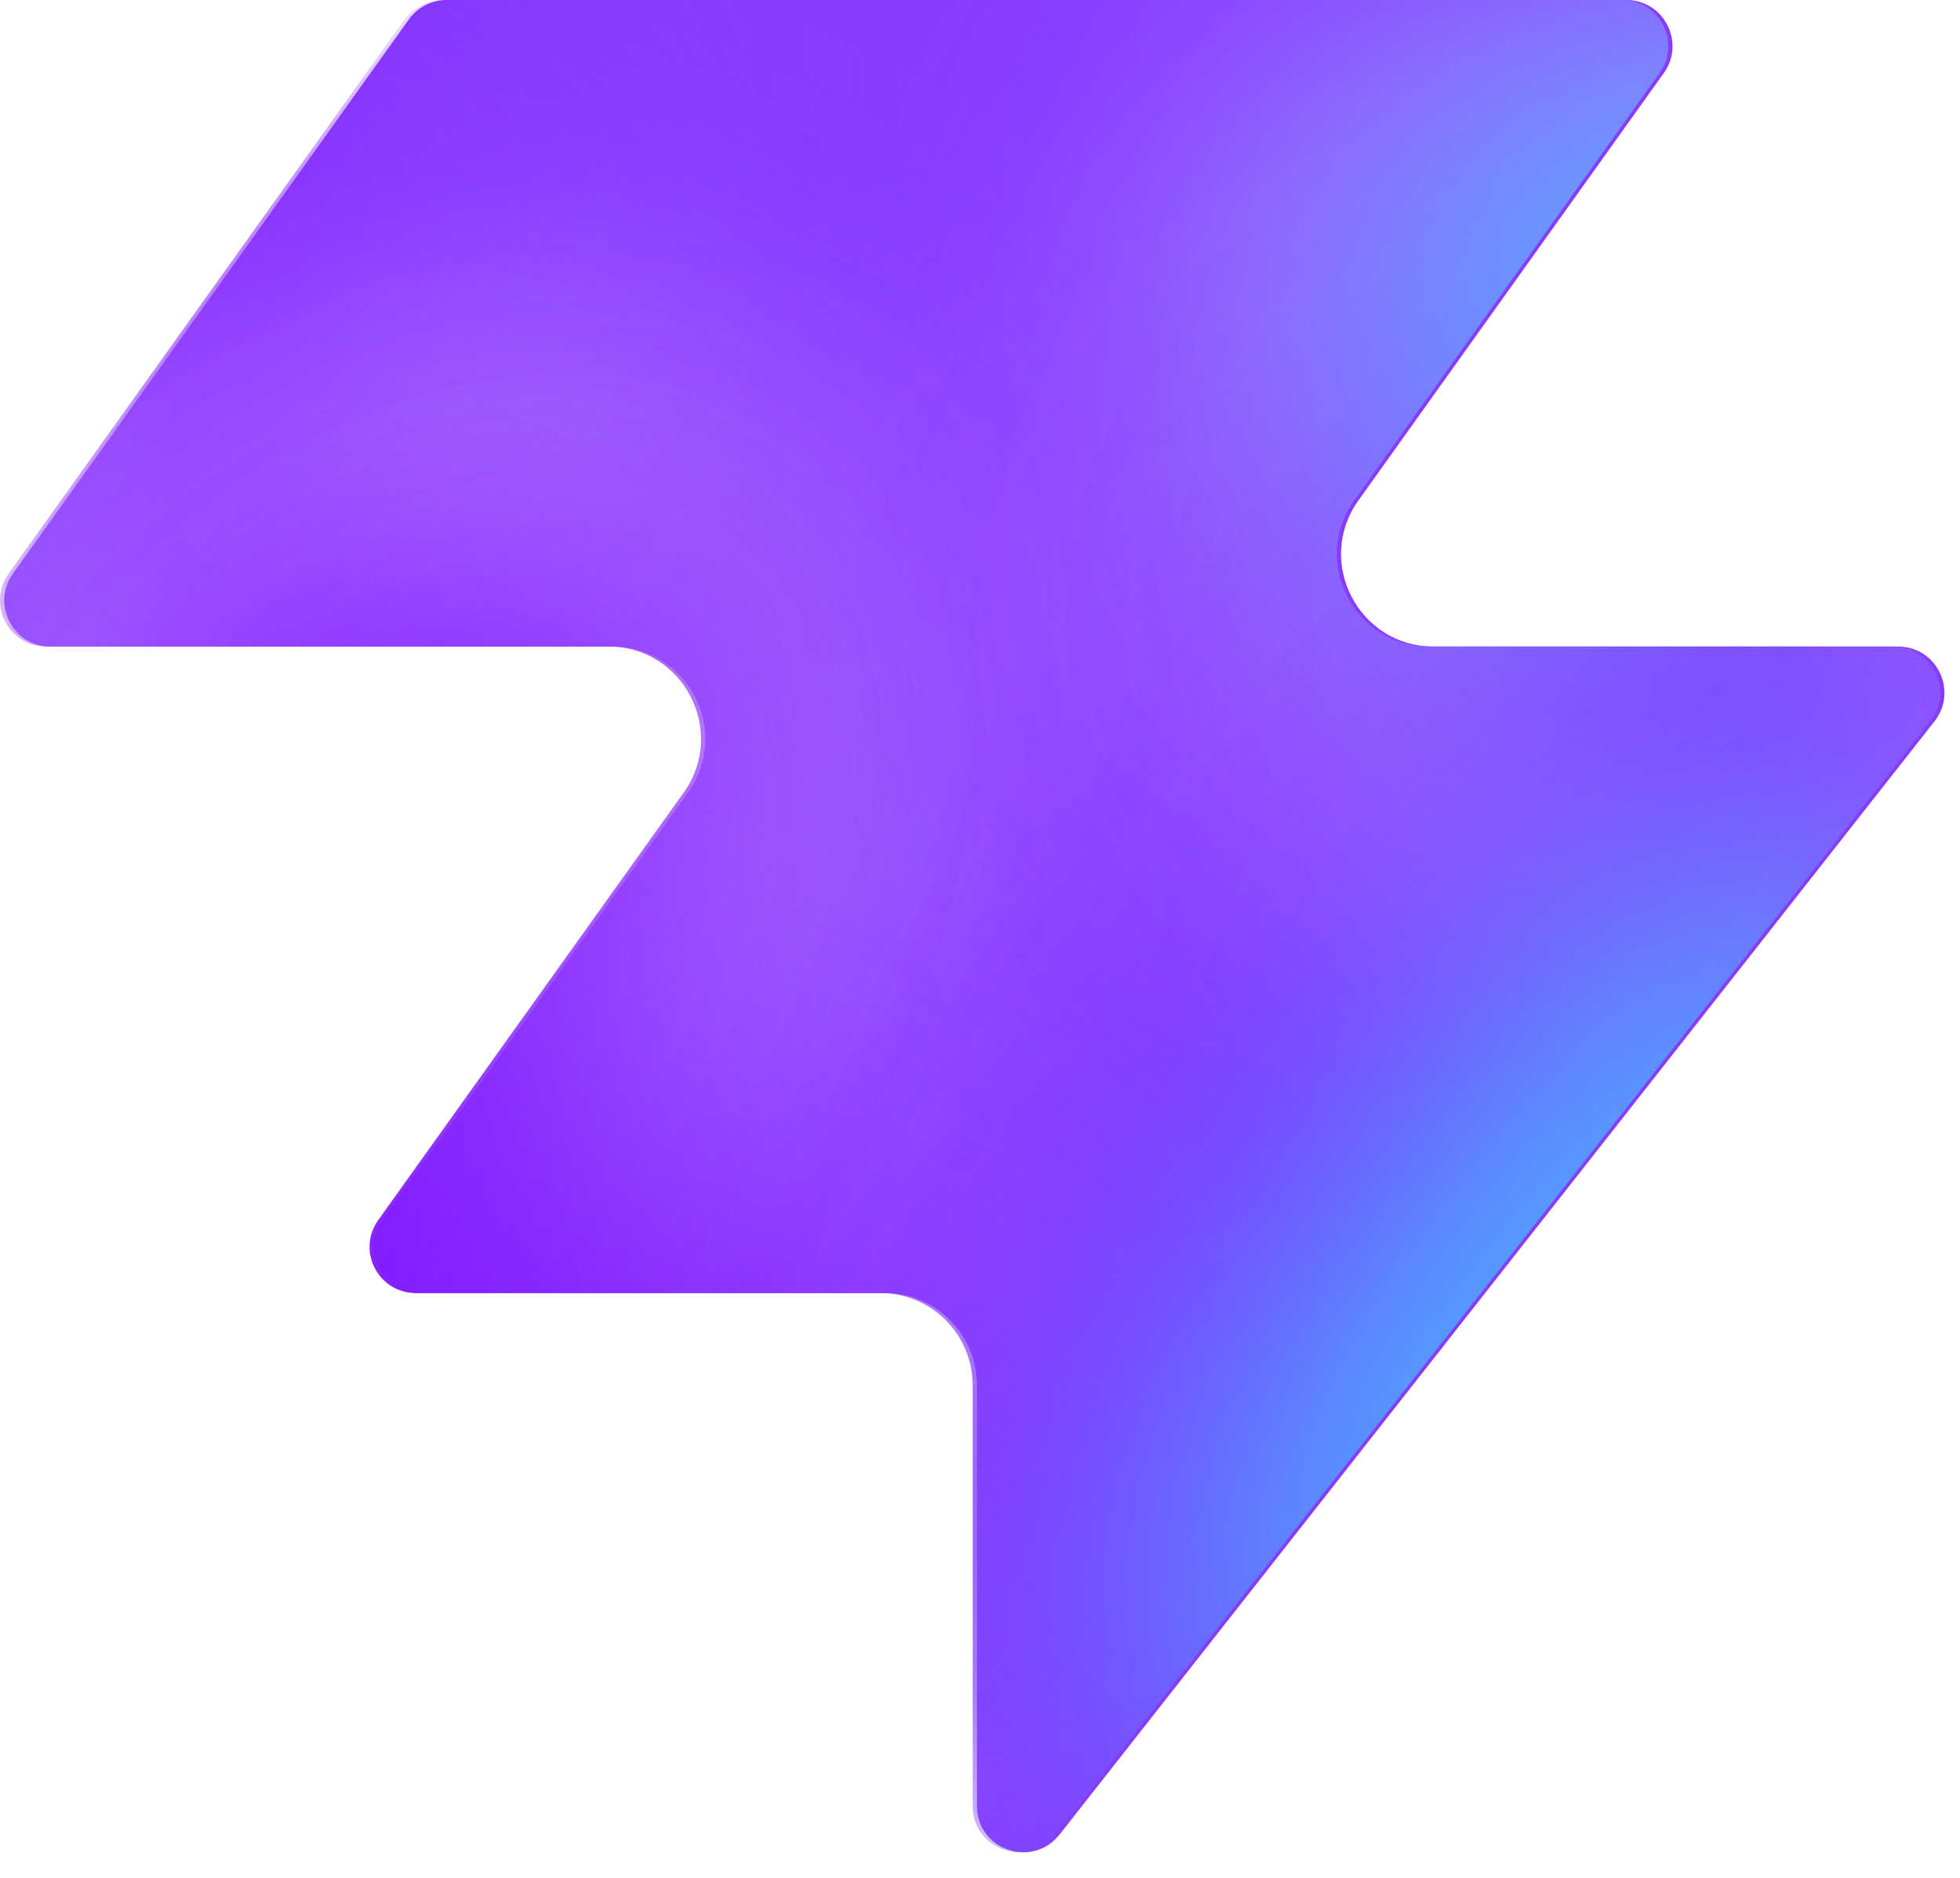
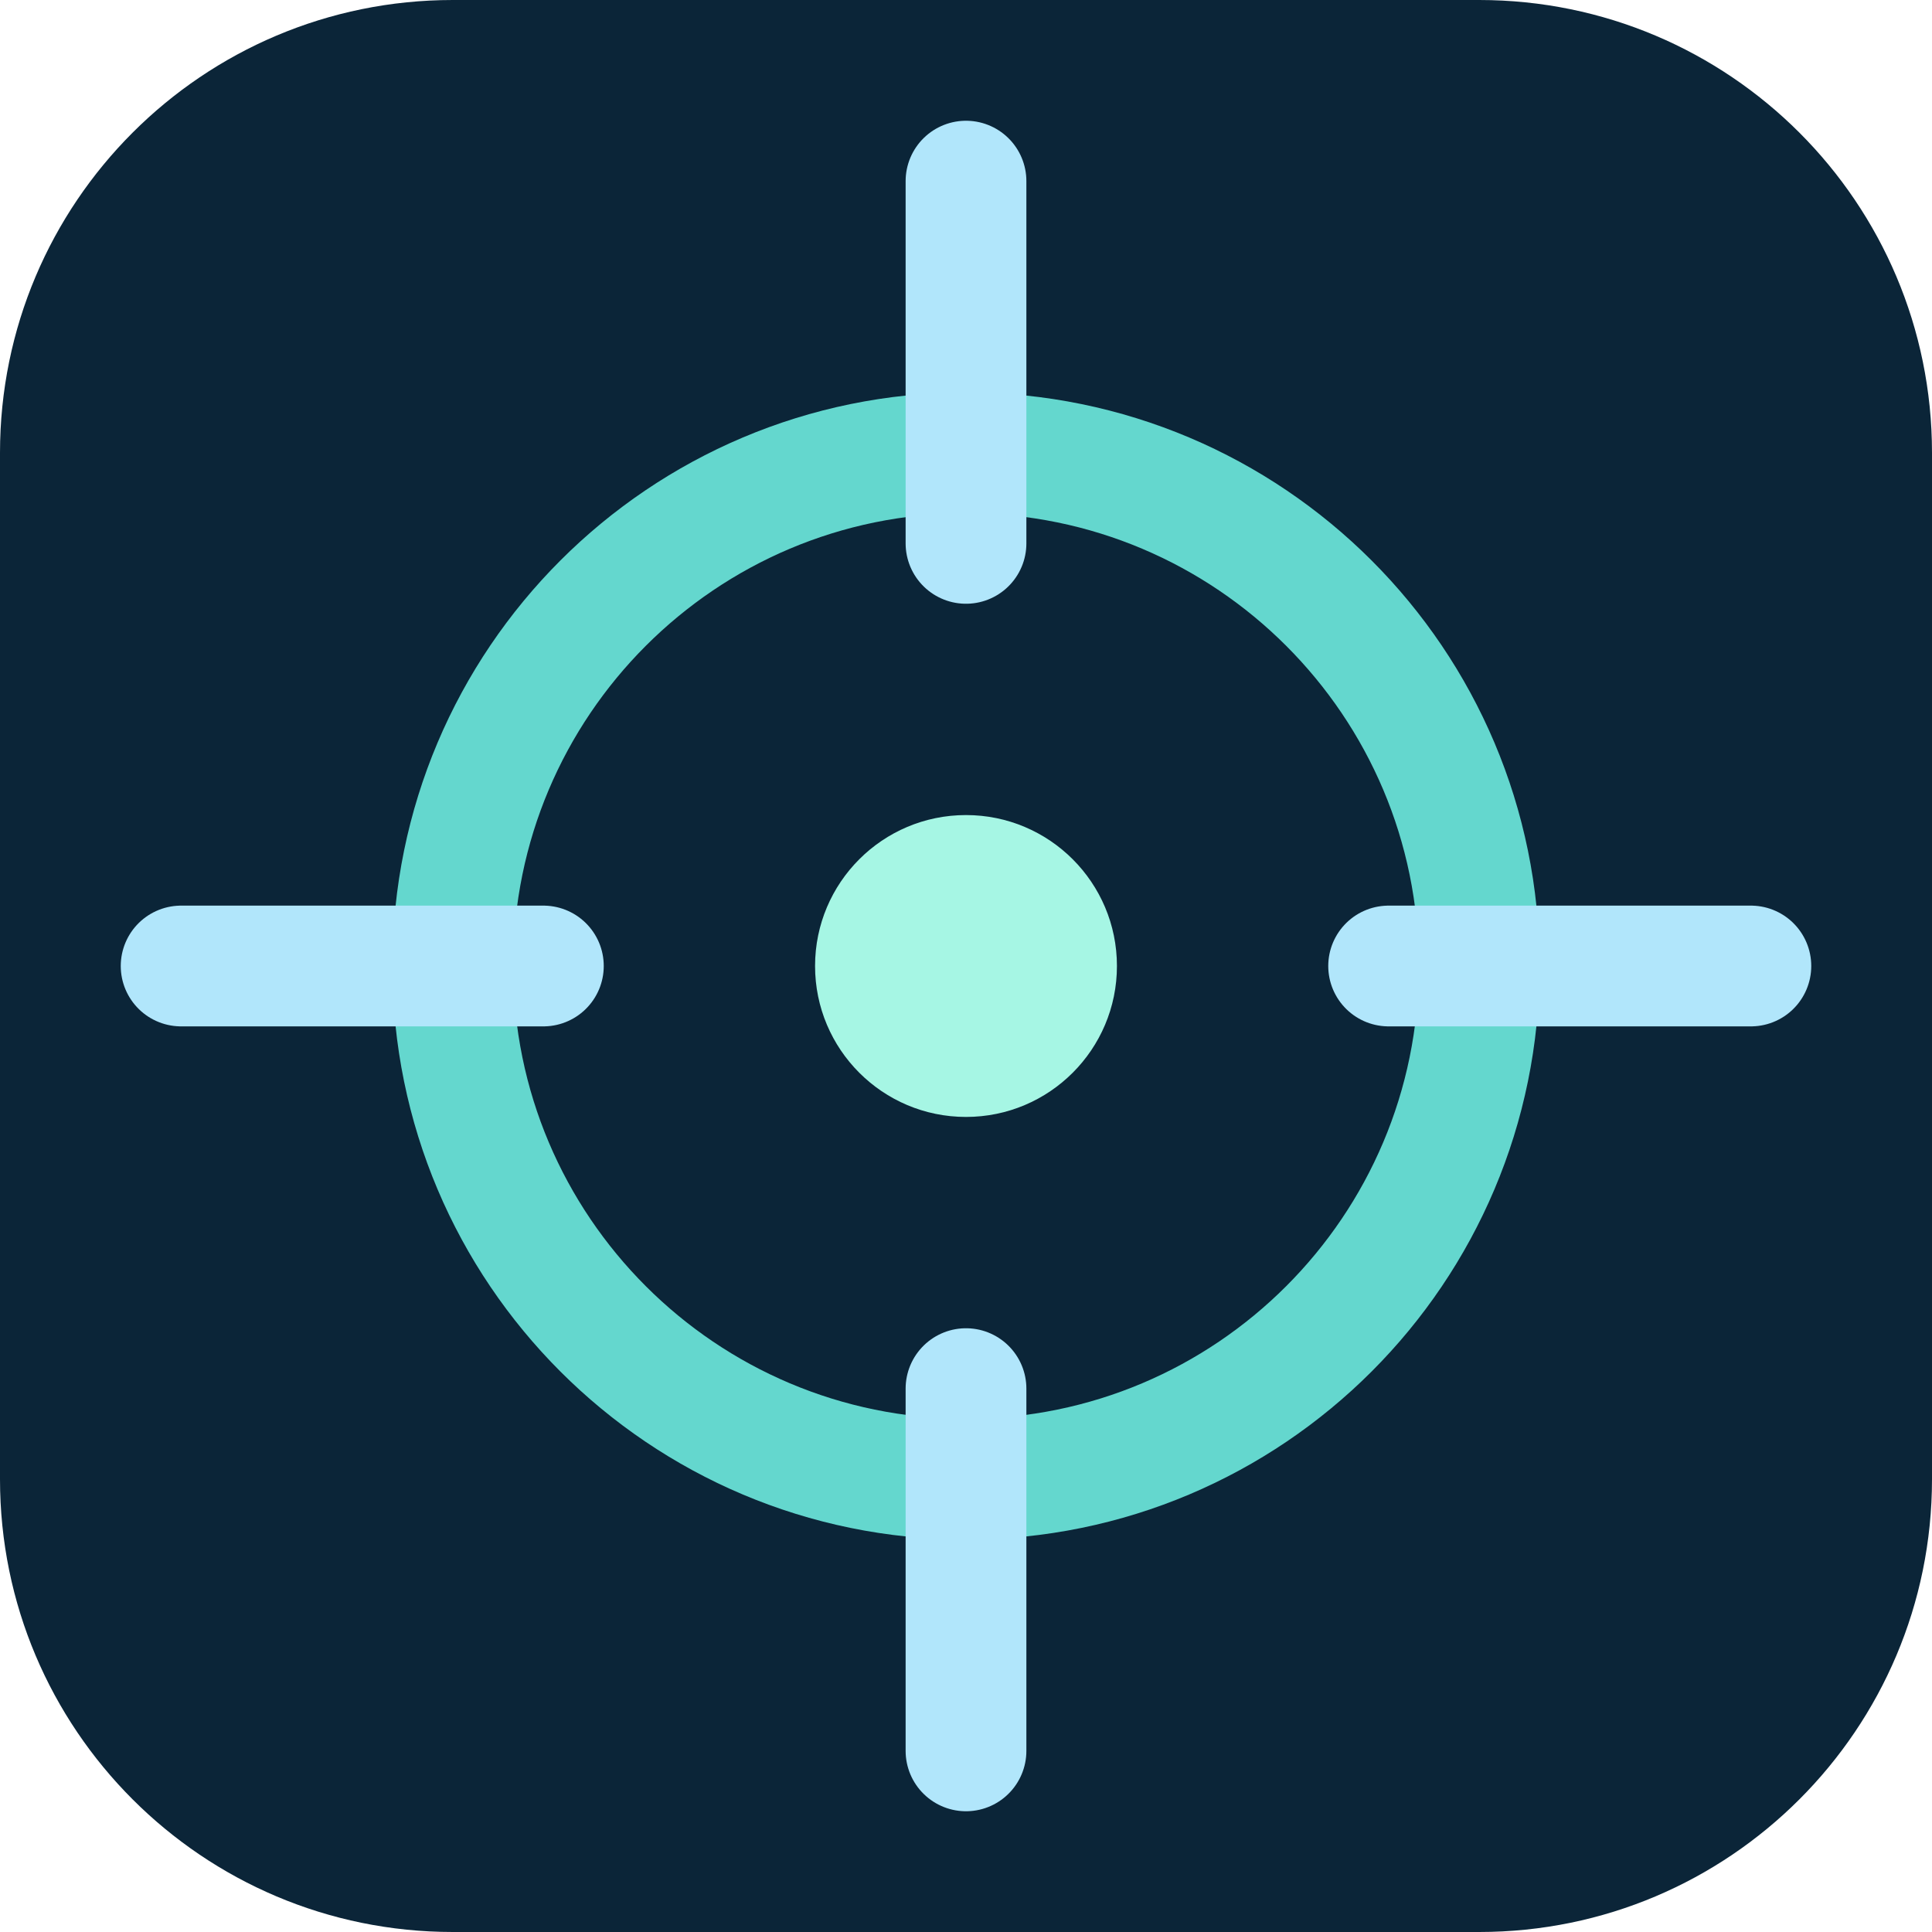
- <svg xmlns="http://www.w3.org/2000/svg" width="48" height="46" fill="none" viewBox="0 0 48 46">
-   <path fill="#863bff" d="M25.946 44.938c-.664.845-2.021.375-2.021-.698V33.937a2.26 2.26 0 0 0-2.262-2.262H10.287c-.92 0-1.456-1.04-.92-1.788l7.48-10.471c1.07-1.497 0-3.578-1.842-3.578H1.237c-.92 0-1.456-1.04-.92-1.788L10.013.474c.214-.297.556-.474.92-.474h28.894c.92 0 1.456 1.04.92 1.788l-7.48 10.471c-1.07 1.498 0 3.579 1.842 3.579h11.377c.943 0 1.473 1.088.89 1.83L25.947 44.94z" style="fill:#863bff;fill:color(display-p3 .525 .23 1);fill-opacity:1" />
-   <mask id="a" width="48" height="46" x="0" y="0" maskUnits="userSpaceOnUse" style="mask-type:alpha">
-     <path fill="#000" d="M25.842 44.938c-.664.844-2.021.375-2.021-.698V33.937a2.26 2.26 0 0 0-2.262-2.262H10.183c-.92 0-1.456-1.04-.92-1.788l7.48-10.471c1.07-1.498 0-3.579-1.842-3.579H1.133c-.92 0-1.456-1.04-.92-1.787L9.91.473c.214-.297.556-.474.92-.474h28.894c.92 0 1.456 1.04.92 1.788l-7.48 10.471c-1.07 1.498 0 3.578 1.842 3.578h11.377c.943 0 1.473 1.088.89 1.832L25.843 44.94z" style="fill:#000;fill-opacity:1" />
-   </mask>
-   <g mask="url(#a)">
-     <g filter="url(#b)">
-       <ellipse cx="5.508" cy="14.704" fill="#ede6ff" rx="5.508" ry="14.704" style="fill:#ede6ff;fill:color(display-p3 .927 .903 1);fill-opacity:1" transform="matrix(.00324 1 1 -.00324 -4.47 31.516)" />
-     </g>
-     <g filter="url(#c)">
-       <ellipse cx="10.399" cy="29.851" fill="#ede6ff" rx="10.399" ry="29.851" style="fill:#ede6ff;fill:color(display-p3 .927 .903 1);fill-opacity:1" transform="matrix(.00324 1 1 -.00324 -39.328 7.883)" />
-     </g>
-     <g filter="url(#d)">
-       <ellipse cx="5.508" cy="30.487" fill="#7e14ff" rx="5.508" ry="30.487" style="fill:#7e14ff;fill:color(display-p3 .492 .077 1);fill-opacity:1" transform="rotate(89.814 -25.913 -14.639)scale(1 -1)" />
-     </g>
-     <g filter="url(#e)">
-       <ellipse cx="5.508" cy="30.599" fill="#7e14ff" rx="5.508" ry="30.599" style="fill:#7e14ff;fill:color(display-p3 .492 .077 1);fill-opacity:1" transform="rotate(89.814 -32.644 -3.334)scale(1 -1)" />
-     </g>
-     <g filter="url(#f)">
-       <ellipse cx="5.508" cy="30.599" fill="#7e14ff" rx="5.508" ry="30.599" style="fill:#7e14ff;fill:color(display-p3 .492 .077 1);fill-opacity:1" transform="matrix(.00324 1 1 -.00324 -34.34 30.47)" />
-     </g>
-     <g filter="url(#g)">
-       <ellipse cx="14.072" cy="22.078" fill="#ede6ff" rx="14.072" ry="22.078" style="fill:#ede6ff;fill:color(display-p3 .927 .903 1);fill-opacity:1" transform="rotate(93.35 24.506 48.493)scale(-1 1)" />
-     </g>
-     <g filter="url(#h)">
-       <ellipse cx="3.47" cy="21.501" fill="#7e14ff" rx="3.47" ry="21.501" style="fill:#7e14ff;fill:color(display-p3 .492 .077 1);fill-opacity:1" transform="rotate(89.009 28.708 47.59)scale(-1 1)" />
-     </g>
-     <g filter="url(#i)">
-       <ellipse cx="3.47" cy="21.501" fill="#7e14ff" rx="3.47" ry="21.501" style="fill:#7e14ff;fill:color(display-p3 .492 .077 1);fill-opacity:1" transform="rotate(89.009 28.708 47.59)scale(-1 1)" />
-     </g>
-     <g filter="url(#j)">
-       <ellipse cx=".387" cy="8.972" fill="#7e14ff" rx="4.407" ry="29.108" style="fill:#7e14ff;fill:color(display-p3 .492 .077 1);fill-opacity:1" transform="rotate(39.51 .387 8.972)" />
-     </g>
-     <g filter="url(#k)">
-       <ellipse cx="47.523" cy="-6.092" fill="#7e14ff" rx="4.407" ry="29.108" style="fill:#7e14ff;fill:color(display-p3 .492 .077 1);fill-opacity:1" transform="rotate(37.892 47.523 -6.092)" />
-     </g>
-     <g filter="url(#l)">
-       <ellipse cx="41.412" cy="6.333" fill="#47bfff" rx="5.971" ry="9.665" style="fill:#47bfff;fill:color(display-p3 .28 .748 1);fill-opacity:1" transform="rotate(37.892 41.412 6.333)" />
-     </g>
-     <g filter="url(#m)">
-       <ellipse cx="-1.879" cy="38.332" fill="#7e14ff" rx="4.407" ry="29.108" style="fill:#7e14ff;fill:color(display-p3 .492 .077 1);fill-opacity:1" transform="rotate(37.892 -1.88 38.332)" />
-     </g>
-     <g filter="url(#n)">
-       <ellipse cx="-1.879" cy="38.332" fill="#7e14ff" rx="4.407" ry="29.108" style="fill:#7e14ff;fill:color(display-p3 .492 .077 1);fill-opacity:1" transform="rotate(37.892 -1.88 38.332)" />
-     </g>
-     <g filter="url(#o)">
-       <ellipse cx="35.651" cy="29.907" fill="#7e14ff" rx="4.407" ry="29.108" style="fill:#7e14ff;fill:color(display-p3 .492 .077 1);fill-opacity:1" transform="rotate(37.892 35.651 29.907)" />
-     </g>
-     <g filter="url(#p)">
-       <ellipse cx="38.418" cy="32.4" fill="#47bfff" rx="5.971" ry="15.297" style="fill:#47bfff;fill:color(display-p3 .28 .748 1);fill-opacity:1" transform="rotate(37.892 38.418 32.4)" />
-     </g>
-   </g>
-   <defs>
-     <filter id="b" width="60.045" height="41.654" x="-19.77" y="16.149" color-interpolation-filters="sRGB" filterUnits="userSpaceOnUse">
-       <feFlood flood-opacity="0" result="BackgroundImageFix" />
-       <feBlend in="SourceGraphic" in2="BackgroundImageFix" result="shape" />
-       <feGaussianBlur result="effect1_foregroundBlur_2002_17158" stdDeviation="7.659" />
-     </filter>
-     <filter id="c" width="90.34" height="51.437" x="-54.613" y="-7.533" color-interpolation-filters="sRGB" filterUnits="userSpaceOnUse">
-       <feFlood flood-opacity="0" result="BackgroundImageFix" />
-       <feBlend in="SourceGraphic" in2="BackgroundImageFix" result="shape" />
-       <feGaussianBlur result="effect1_foregroundBlur_2002_17158" stdDeviation="7.659" />
-     </filter>
-     <filter id="d" width="79.355" height="29.4" x="-49.64" y="2.03" color-interpolation-filters="sRGB" filterUnits="userSpaceOnUse">
-       <feFlood flood-opacity="0" result="BackgroundImageFix" />
-       <feBlend in="SourceGraphic" in2="BackgroundImageFix" result="shape" />
-       <feGaussianBlur result="effect1_foregroundBlur_2002_17158" stdDeviation="4.596" />
-     </filter>
-     <filter id="e" width="79.579" height="29.4" x="-45.045" y="20.029" color-interpolation-filters="sRGB" filterUnits="userSpaceOnUse">
-       <feFlood flood-opacity="0" result="BackgroundImageFix" />
-       <feBlend in="SourceGraphic" in2="BackgroundImageFix" result="shape" />
-       <feGaussianBlur result="effect1_foregroundBlur_2002_17158" stdDeviation="4.596" />
-     </filter>
-     <filter id="f" width="79.579" height="29.4" x="-43.513" y="21.178" color-interpolation-filters="sRGB" filterUnits="userSpaceOnUse">
-       <feFlood flood-opacity="0" result="BackgroundImageFix" />
-       <feBlend in="SourceGraphic" in2="BackgroundImageFix" result="shape" />
-       <feGaussianBlur result="effect1_foregroundBlur_2002_17158" stdDeviation="4.596" />
-     </filter>
-     <filter id="g" width="74.749" height="58.852" x="15.756" y="-17.901" color-interpolation-filters="sRGB" filterUnits="userSpaceOnUse">
-       <feFlood flood-opacity="0" result="BackgroundImageFix" />
-       <feBlend in="SourceGraphic" in2="BackgroundImageFix" result="shape" />
-       <feGaussianBlur result="effect1_foregroundBlur_2002_17158" stdDeviation="7.659" />
-     </filter>
-     <filter id="h" width="61.377" height="25.362" x="23.548" y="2.284" color-interpolation-filters="sRGB" filterUnits="userSpaceOnUse">
-       <feFlood flood-opacity="0" result="BackgroundImageFix" />
-       <feBlend in="SourceGraphic" in2="BackgroundImageFix" result="shape" />
-       <feGaussianBlur result="effect1_foregroundBlur_2002_17158" stdDeviation="4.596" />
-     </filter>
-     <filter id="i" width="61.377" height="25.362" x="23.548" y="2.284" color-interpolation-filters="sRGB" filterUnits="userSpaceOnUse">
-       <feFlood flood-opacity="0" result="BackgroundImageFix" />
-       <feBlend in="SourceGraphic" in2="BackgroundImageFix" result="shape" />
-       <feGaussianBlur result="effect1_foregroundBlur_2002_17158" stdDeviation="4.596" />
-     </filter>
-     <filter id="j" width="56.045" height="63.649" x="-27.636" y="-22.853" color-interpolation-filters="sRGB" filterUnits="userSpaceOnUse">
-       <feFlood flood-opacity="0" result="BackgroundImageFix" />
-       <feBlend in="SourceGraphic" in2="BackgroundImageFix" result="shape" />
-       <feGaussianBlur result="effect1_foregroundBlur_2002_17158" stdDeviation="4.596" />
-     </filter>
-     <filter id="k" width="54.814" height="64.646" x="20.116" y="-38.415" color-interpolation-filters="sRGB" filterUnits="userSpaceOnUse">
-       <feFlood flood-opacity="0" result="BackgroundImageFix" />
-       <feBlend in="SourceGraphic" in2="BackgroundImageFix" result="shape" />
-       <feGaussianBlur result="effect1_foregroundBlur_2002_17158" stdDeviation="4.596" />
-     </filter>
-     <filter id="l" width="33.541" height="35.313" x="24.641" y="-11.323" color-interpolation-filters="sRGB" filterUnits="userSpaceOnUse">
-       <feFlood flood-opacity="0" result="BackgroundImageFix" />
-       <feBlend in="SourceGraphic" in2="BackgroundImageFix" result="shape" />
-       <feGaussianBlur result="effect1_foregroundBlur_2002_17158" stdDeviation="4.596" />
-     </filter>
-     <filter id="m" width="54.814" height="64.646" x="-29.286" y="6.009" color-interpolation-filters="sRGB" filterUnits="userSpaceOnUse">
-       <feFlood flood-opacity="0" result="BackgroundImageFix" />
-       <feBlend in="SourceGraphic" in2="BackgroundImageFix" result="shape" />
-       <feGaussianBlur result="effect1_foregroundBlur_2002_17158" stdDeviation="4.596" />
-     </filter>
-     <filter id="n" width="54.814" height="64.646" x="-29.286" y="6.009" color-interpolation-filters="sRGB" filterUnits="userSpaceOnUse">
-       <feFlood flood-opacity="0" result="BackgroundImageFix" />
-       <feBlend in="SourceGraphic" in2="BackgroundImageFix" result="shape" />
-       <feGaussianBlur result="effect1_foregroundBlur_2002_17158" stdDeviation="4.596" />
-     </filter>
-     <filter id="o" width="54.814" height="64.646" x="8.244" y="-2.416" color-interpolation-filters="sRGB" filterUnits="userSpaceOnUse">
-       <feFlood flood-opacity="0" result="BackgroundImageFix" />
-       <feBlend in="SourceGraphic" in2="BackgroundImageFix" result="shape" />
-       <feGaussianBlur result="effect1_foregroundBlur_2002_17158" stdDeviation="4.596" />
-     </filter>
-     <filter id="p" width="39.409" height="43.623" x="18.713" y="10.588" color-interpolation-filters="sRGB" filterUnits="userSpaceOnUse">
-       <feFlood flood-opacity="0" result="BackgroundImageFix" />
-       <feBlend in="SourceGraphic" in2="BackgroundImageFix" result="shape" />
-       <feGaussianBlur result="effect1_foregroundBlur_2002_17158" stdDeviation="4.596" />
-     </filter>
-   </defs>
+ <svg xmlns="http://www.w3.org/2000/svg" viewBox="0 0 64 64">
+   <rect width="64" height="64" rx="15" fill="#0b2538" />
+   <circle cx="32" cy="32" r="17" fill="none" stroke="#64d7ce" stroke-width="4" />
+   <circle cx="32" cy="32" r="5" fill="#a6f6e4" />
+   <path d="M32 6v12M32 46v12M6 32h12M46 32h12" stroke="#b1e6fb" stroke-width="4" stroke-linecap="round" />
</svg>
